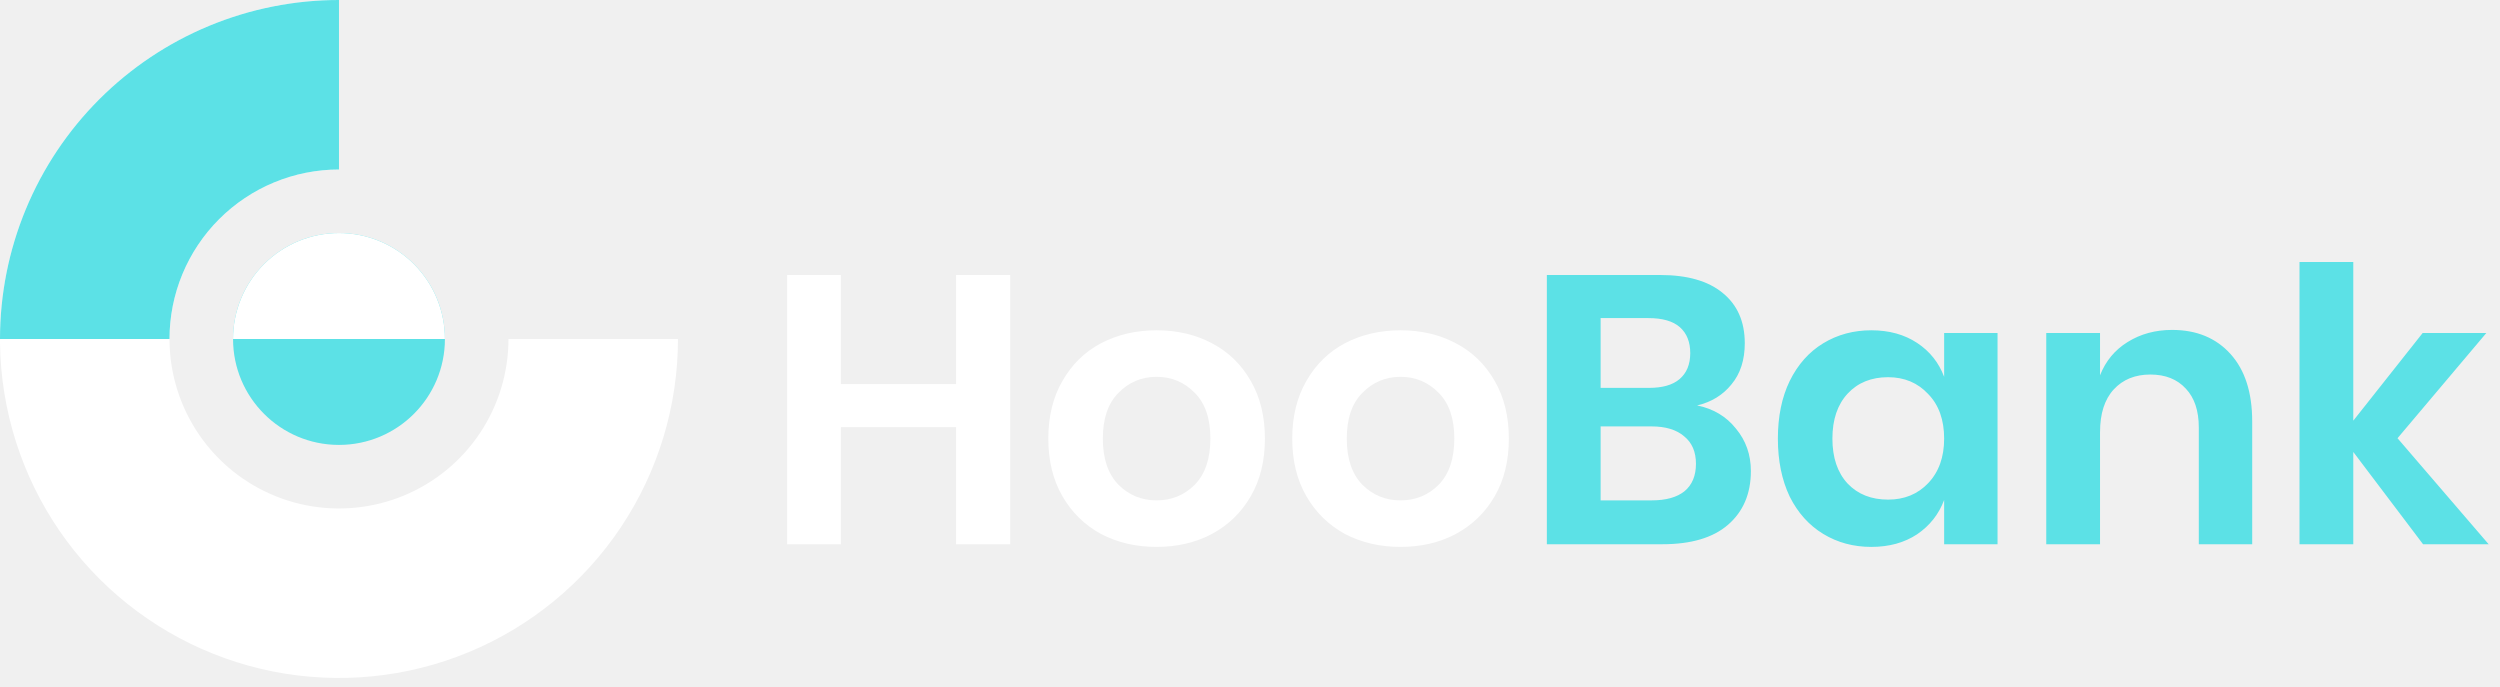
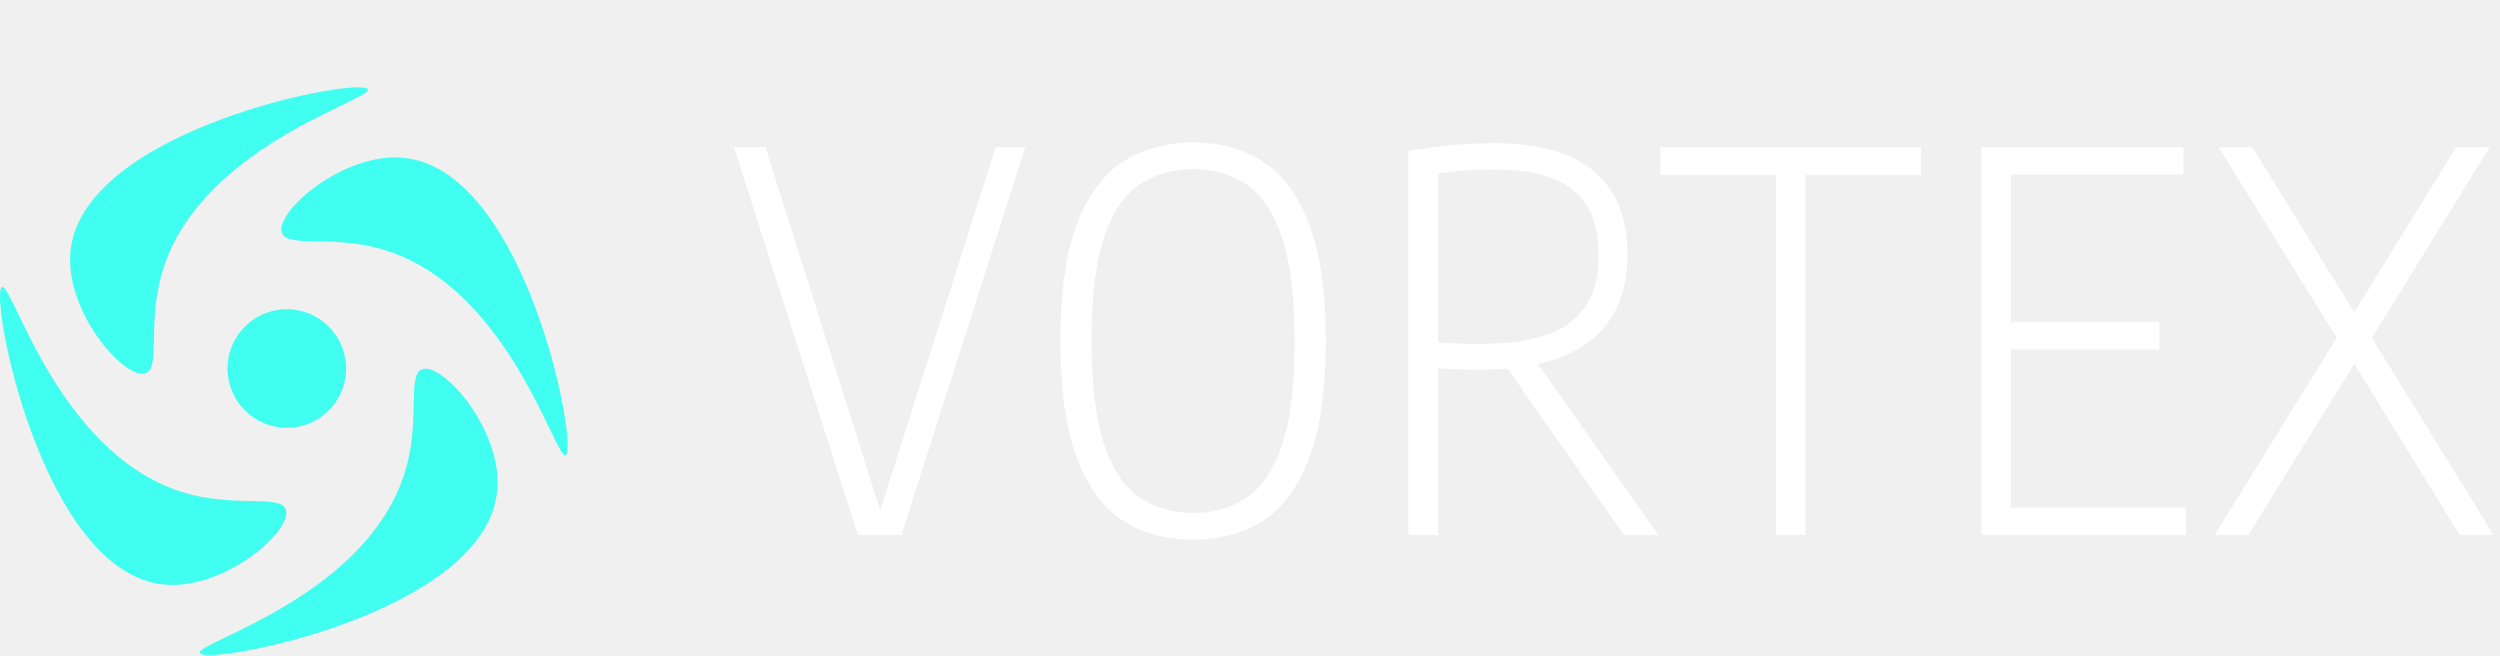
- <svg xmlns="http://www.w3.org/2000/svg" width="266" height="73" viewBox="0 0 266 73" fill="none">
-   <path d="M107.487 29.26V57.907H101.725V45.45H89.471V57.907H83.749V29.26H89.471V40.865H101.725V29.26H107.487ZM123.063 35.143C125.255 35.143 127.216 35.603 128.947 36.523C130.705 37.443 132.085 38.782 133.086 40.54C134.087 42.271 134.587 44.314 134.587 46.667C134.587 49.02 134.087 51.063 133.086 52.794C132.085 54.525 130.705 55.864 128.947 56.811C127.216 57.731 125.255 58.191 123.063 58.191C120.872 58.191 118.898 57.731 117.139 56.811C115.408 55.864 114.042 54.525 113.041 52.794C112.04 51.063 111.54 49.02 111.54 46.667C111.54 44.314 112.04 42.271 113.041 40.54C114.042 38.782 115.408 37.443 117.139 36.523C118.898 35.603 120.872 35.143 123.063 35.143ZM123.063 40.094C121.467 40.094 120.115 40.662 119.006 41.798C117.897 42.907 117.342 44.53 117.342 46.667C117.342 48.804 117.897 50.441 119.006 51.577C120.115 52.686 121.467 53.24 123.063 53.24C124.659 53.24 126.012 52.686 127.121 51.577C128.23 50.441 128.785 48.804 128.785 46.667C128.785 44.53 128.23 42.907 127.121 41.798C126.012 40.662 124.659 40.094 123.063 40.094ZM149.018 35.143C151.209 35.143 153.17 35.603 154.901 36.523C156.66 37.443 158.039 38.782 159.04 40.54C160.041 42.271 160.542 44.314 160.542 46.667C160.542 49.02 160.041 51.063 159.04 52.794C158.039 54.525 156.66 55.864 154.901 56.811C153.17 57.731 151.209 58.191 149.018 58.191C146.827 58.191 144.852 57.731 143.094 56.811C141.363 55.864 139.996 54.525 138.996 52.794C137.995 51.063 137.494 49.02 137.494 46.667C137.494 44.314 137.995 42.271 138.996 40.54C139.996 38.782 141.363 37.443 143.094 36.523C144.852 35.603 146.827 35.143 149.018 35.143ZM149.018 40.094C147.422 40.094 146.069 40.662 144.96 41.798C143.851 42.907 143.297 44.53 143.297 46.667C143.297 48.804 143.851 50.441 144.96 51.577C146.069 52.686 147.422 53.24 149.018 53.24C150.614 53.24 151.966 52.686 153.076 51.577C154.185 50.441 154.739 48.804 154.739 46.667C154.739 44.53 154.185 42.907 153.076 41.798C151.966 40.662 150.614 40.094 149.018 40.094Z" fill="white" />
-   <path d="M180.572 43.137C182.303 43.489 183.683 44.314 184.711 45.612C185.766 46.883 186.293 48.385 186.293 50.116C186.293 52.524 185.482 54.431 183.859 55.837C182.263 57.217 179.936 57.907 176.88 57.907H164.585V29.26H176.636C179.531 29.26 181.749 29.896 183.291 31.167C184.86 32.438 185.644 34.224 185.644 36.523C185.644 38.308 185.171 39.769 184.224 40.905C183.304 42.041 182.087 42.785 180.572 43.137ZM170.306 41.27H175.459C176.893 41.27 177.975 40.959 178.706 40.337C179.463 39.688 179.842 38.768 179.842 37.578C179.842 36.388 179.476 35.468 178.746 34.819C178.016 34.17 176.893 33.845 175.378 33.845H170.306V41.27ZM175.743 53.24C177.258 53.24 178.421 52.916 179.233 52.267C180.045 51.59 180.45 50.617 180.45 49.345C180.45 48.074 180.031 47.1 179.192 46.424C178.381 45.72 177.218 45.369 175.703 45.369H170.306V53.24H175.743ZM199.107 35.143C201 35.143 202.623 35.59 203.976 36.483C205.329 37.375 206.289 38.579 206.857 40.094V35.428H212.538V57.907H206.857V53.2C206.289 54.715 205.329 55.932 203.976 56.852C202.623 57.744 201 58.191 199.107 58.191C197.213 58.191 195.509 57.731 193.994 56.811C192.479 55.892 191.289 54.566 190.423 52.835C189.585 51.076 189.166 49.02 189.166 46.667C189.166 44.314 189.585 42.271 190.423 40.54C191.289 38.782 192.479 37.443 193.994 36.523C195.509 35.603 197.213 35.143 199.107 35.143ZM200.892 40.134C199.107 40.134 197.673 40.716 196.591 41.879C195.509 43.042 194.968 44.638 194.968 46.667C194.968 48.696 195.509 50.292 196.591 51.455C197.673 52.591 199.107 53.159 200.892 53.159C202.623 53.159 204.044 52.578 205.153 51.414C206.289 50.224 206.857 48.642 206.857 46.667C206.857 44.665 206.289 43.083 205.153 41.92C204.044 40.729 202.623 40.134 200.892 40.134ZM231.113 35.103C233.709 35.103 235.779 35.955 237.321 37.659C238.863 39.363 239.634 41.757 239.634 44.841V57.907H233.953V45.49C233.953 43.705 233.493 42.325 232.573 41.352C231.654 40.351 230.396 39.85 228.8 39.85C227.177 39.85 225.878 40.378 224.904 41.433C223.931 42.488 223.444 44.003 223.444 45.977V57.907H217.722V35.428H223.444V39.931C224.039 38.417 225.013 37.24 226.365 36.401C227.745 35.536 229.327 35.103 231.113 35.103ZM257.814 57.907L250.389 48.087V57.907H244.668V27.88H250.389V44.76L257.774 35.428H264.55L255.096 46.627L264.793 57.907H257.814Z" fill="#5CE1E6" />
-   <path d="M36.068 0C28.934 -8.50666e-08 21.961 2.115 16.03 6.079C10.098 10.042 5.475 15.675 2.745 22.265C0.016 28.856 -0.699 36.108 0.693 43.104C2.085 50.101 5.52 56.527 10.564 61.572C15.608 66.616 22.035 70.051 29.031 71.443C36.028 72.834 43.28 72.12 49.87 69.39C56.461 66.66 62.094 62.037 66.057 56.106C70.02 50.175 72.136 43.201 72.136 36.068L54.102 36.068C54.102 39.635 53.044 43.121 51.062 46.087C49.081 49.053 46.264 51.364 42.969 52.729C39.674 54.094 36.048 54.451 32.55 53.755C29.051 53.059 25.838 51.342 23.316 48.82C20.794 46.298 19.076 43.084 18.38 39.586C17.685 36.088 18.042 32.462 19.407 29.166C20.772 25.871 23.083 23.055 26.049 21.073C29.014 19.092 32.501 18.034 36.068 18.034L36.068 0Z" fill="white" />
-   <path d="M36.068 0C31.331 -5.64821e-08 26.641 0.933 22.265 2.745C17.889 4.558 13.913 7.215 10.564 10.564C7.215 13.913 4.558 17.889 2.745 22.265C0.933 26.641 -7.1519e-07 31.331 0 36.068L18.034 36.068C18.034 33.7 18.5 31.355 19.407 29.166C20.313 26.979 21.641 24.991 23.316 23.316C24.991 21.641 26.979 20.313 29.166 19.407C31.355 18.5 33.7 18.034 36.068 18.034L36.068 0Z" fill="#5CE1E6" />
-   <circle cx="36.068" cy="36.068" r="11.271" fill="#5CE1E6" />
-   <path d="M47.339 36.068C47.339 34.588 47.047 33.122 46.481 31.755C45.915 30.387 45.084 29.145 44.038 28.098C42.991 27.051 41.749 26.221 40.381 25.655C39.014 25.088 37.548 24.797 36.068 24.797C34.588 24.797 33.122 25.088 31.755 25.655C30.387 26.221 29.145 27.051 28.098 28.098C27.051 29.145 26.221 30.387 25.655 31.755C25.088 33.122 24.797 34.588 24.797 36.068L36.068 36.068H47.339Z" fill="white" />
+ <svg xmlns="http://www.w3.org/2000/svg" width="229" height="60" viewBox="0 0 229 60" fill="none">
+   <path d="M78.585 49L67.233 13.48H70.113L80.913 47.656H80.337L91.209 13.48H93.921L82.569 49H78.585ZM109.277 49.432C106.813 49.432 104.669 48.848 102.845 47.68C101.037 46.496 99.629 44.568 98.621 41.896C97.629 39.224 97.133 35.672 97.133 31.24C97.133 26.808 97.629 23.256 98.621 20.584C99.629 17.912 101.037 15.992 102.845 14.824C104.669 13.64 106.813 13.048 109.277 13.048C111.741 13.048 113.885 13.64 115.709 14.824C117.533 15.992 118.941 17.912 119.933 20.584C120.941 23.256 121.445 26.808 121.445 31.24C121.445 35.672 120.941 39.224 119.933 41.896C118.941 44.568 117.533 46.496 115.709 47.68C113.885 48.848 111.741 49.432 109.277 49.432ZM109.277 46.984C111.165 46.984 112.805 46.52 114.197 45.592C115.589 44.648 116.669 43.04 117.437 40.768C118.205 38.496 118.589 35.36 118.589 31.36C118.589 27.28 118.205 24.088 117.437 21.784C116.669 19.48 115.589 17.856 114.197 16.912C112.805 15.968 111.165 15.496 109.277 15.496C107.405 15.496 105.773 15.968 104.381 16.912C102.989 17.84 101.909 19.44 101.141 21.712C100.373 23.984 99.989 27.12 99.989 31.12C99.989 35.2 100.373 38.392 101.141 40.696C101.909 43 102.989 44.624 104.381 45.568C105.773 46.512 107.405 46.984 109.277 46.984ZM129.012 49V13.84C129.796 13.696 130.588 13.576 131.388 13.48C132.204 13.368 133.052 13.28 133.932 13.216C134.828 13.152 135.788 13.12 136.812 13.12C140.94 13.12 144.012 13.984 146.028 15.712C148.06 17.424 149.076 19.984 149.076 23.392C149.076 25.696 148.564 27.624 147.54 29.176C146.532 30.728 145.036 31.896 143.052 32.68C141.068 33.464 138.612 33.856 135.684 33.856C134.82 33.856 134.084 33.848 133.476 33.832C132.868 33.8 132.284 33.768 131.724 33.736V49H129.012ZM148.74 49L137.1 32.344H140.172L151.908 49H148.74ZM135.564 31.504C139.372 31.504 142.132 30.848 143.844 29.536C145.572 28.208 146.436 26.16 146.436 23.392C146.436 21.616 146.108 20.152 145.452 19C144.796 17.832 143.764 16.96 142.356 16.384C140.964 15.808 139.132 15.52 136.86 15.52C135.868 15.52 134.972 15.552 134.172 15.616C133.388 15.68 132.572 15.776 131.724 15.904V31.36C132.236 31.392 132.692 31.424 133.092 31.456C133.508 31.472 133.908 31.488 134.292 31.504C134.692 31.504 135.116 31.504 135.564 31.504ZM162.662 49V16.024H152.078V13.48H175.958V16.024H165.398V49H162.662ZM181.497 49V13.48H200.001V15.976H184.209V46.504H200.241V49H181.497ZM183.681 32.008V29.512H197.793V32.008H183.681ZM225.3 49L215.652 33.328L214.044 30.952L203.22 13.48H206.316L215.652 28.6L217.26 30.952L228.42 49H225.3ZM202.86 49L214.044 30.952L215.652 28.6L224.988 13.48H228.06L217.26 30.952L215.652 33.328L205.956 49H202.86Z" fill="white" />
+   <path d="M26.807 39.161C29.792 38.866 31.973 36.206 31.677 33.221C31.382 30.235 28.723 28.055 25.737 28.35C22.752 28.645 20.571 31.305 20.866 34.29C21.162 37.276 23.821 39.457 26.807 39.161Z" fill="#40FFF0" />
+   <path d="M13.308 34.189C11.405 34.798 5.957 28.594 6.453 23.079C7.47 11.768 33.165 6.965 33.699 8.185C34.133 9.177 17.658 13.549 14.671 25.61C13.589 29.981 14.677 33.751 13.307 34.189H13.308Z" fill="#40FFF0" />
+   <path d="M26.189 46.693C26.798 48.596 20.594 54.044 15.079 53.548C3.768 52.53 -1.035 26.835 0.185 26.301C1.177 25.867 5.549 42.342 17.61 45.329C21.981 46.411 25.751 45.323 26.189 46.693Z" fill="#40FFF0" />
+   <path d="M38.693 33.811C40.596 33.202 46.044 39.406 45.548 44.921C44.53 56.232 18.835 61.035 18.301 59.815C17.867 58.823 34.342 54.451 37.329 42.39C38.411 38.019 37.323 34.249 38.693 33.811Z" fill="#40FFF0" />
+   <path d="M25.811 21.307C25.202 19.404 31.406 13.956 36.921 14.452C48.232 15.47 53.035 41.165 51.815 41.699C50.823 42.133 46.451 25.658 34.39 22.671C30.019 21.589 26.249 22.677 25.811 21.307Z" fill="#40FFF0" />
</svg>
